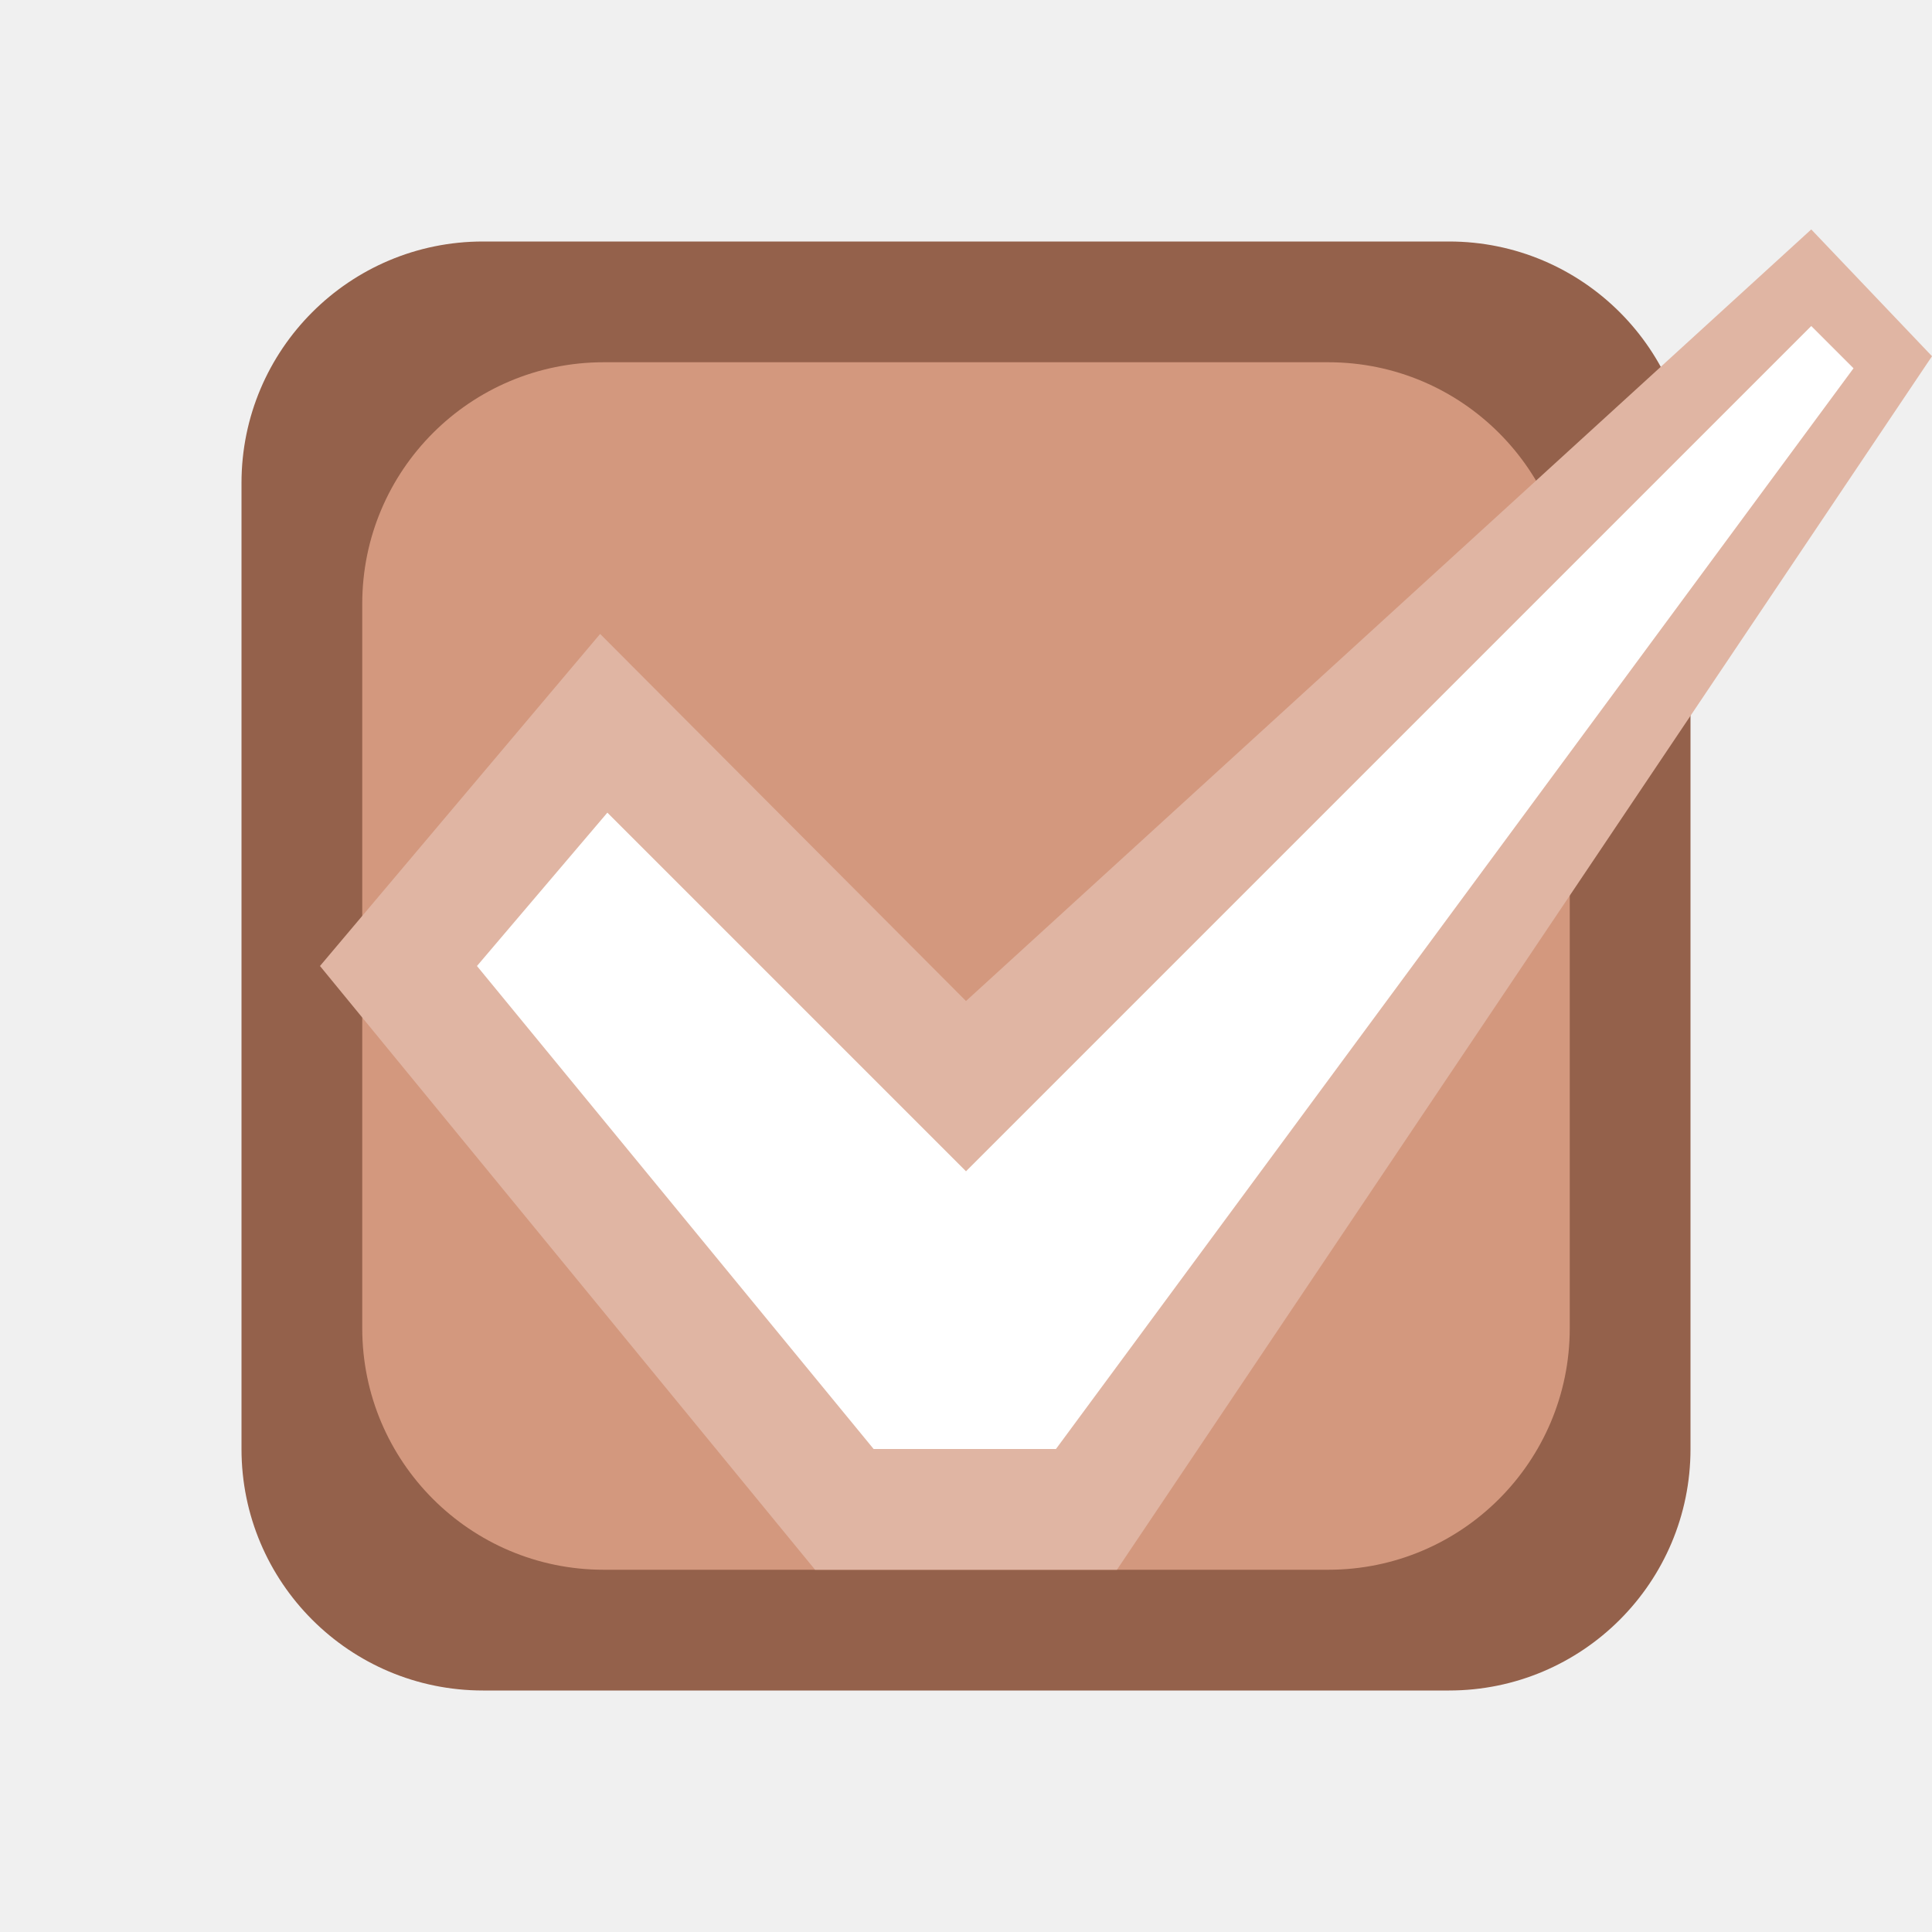
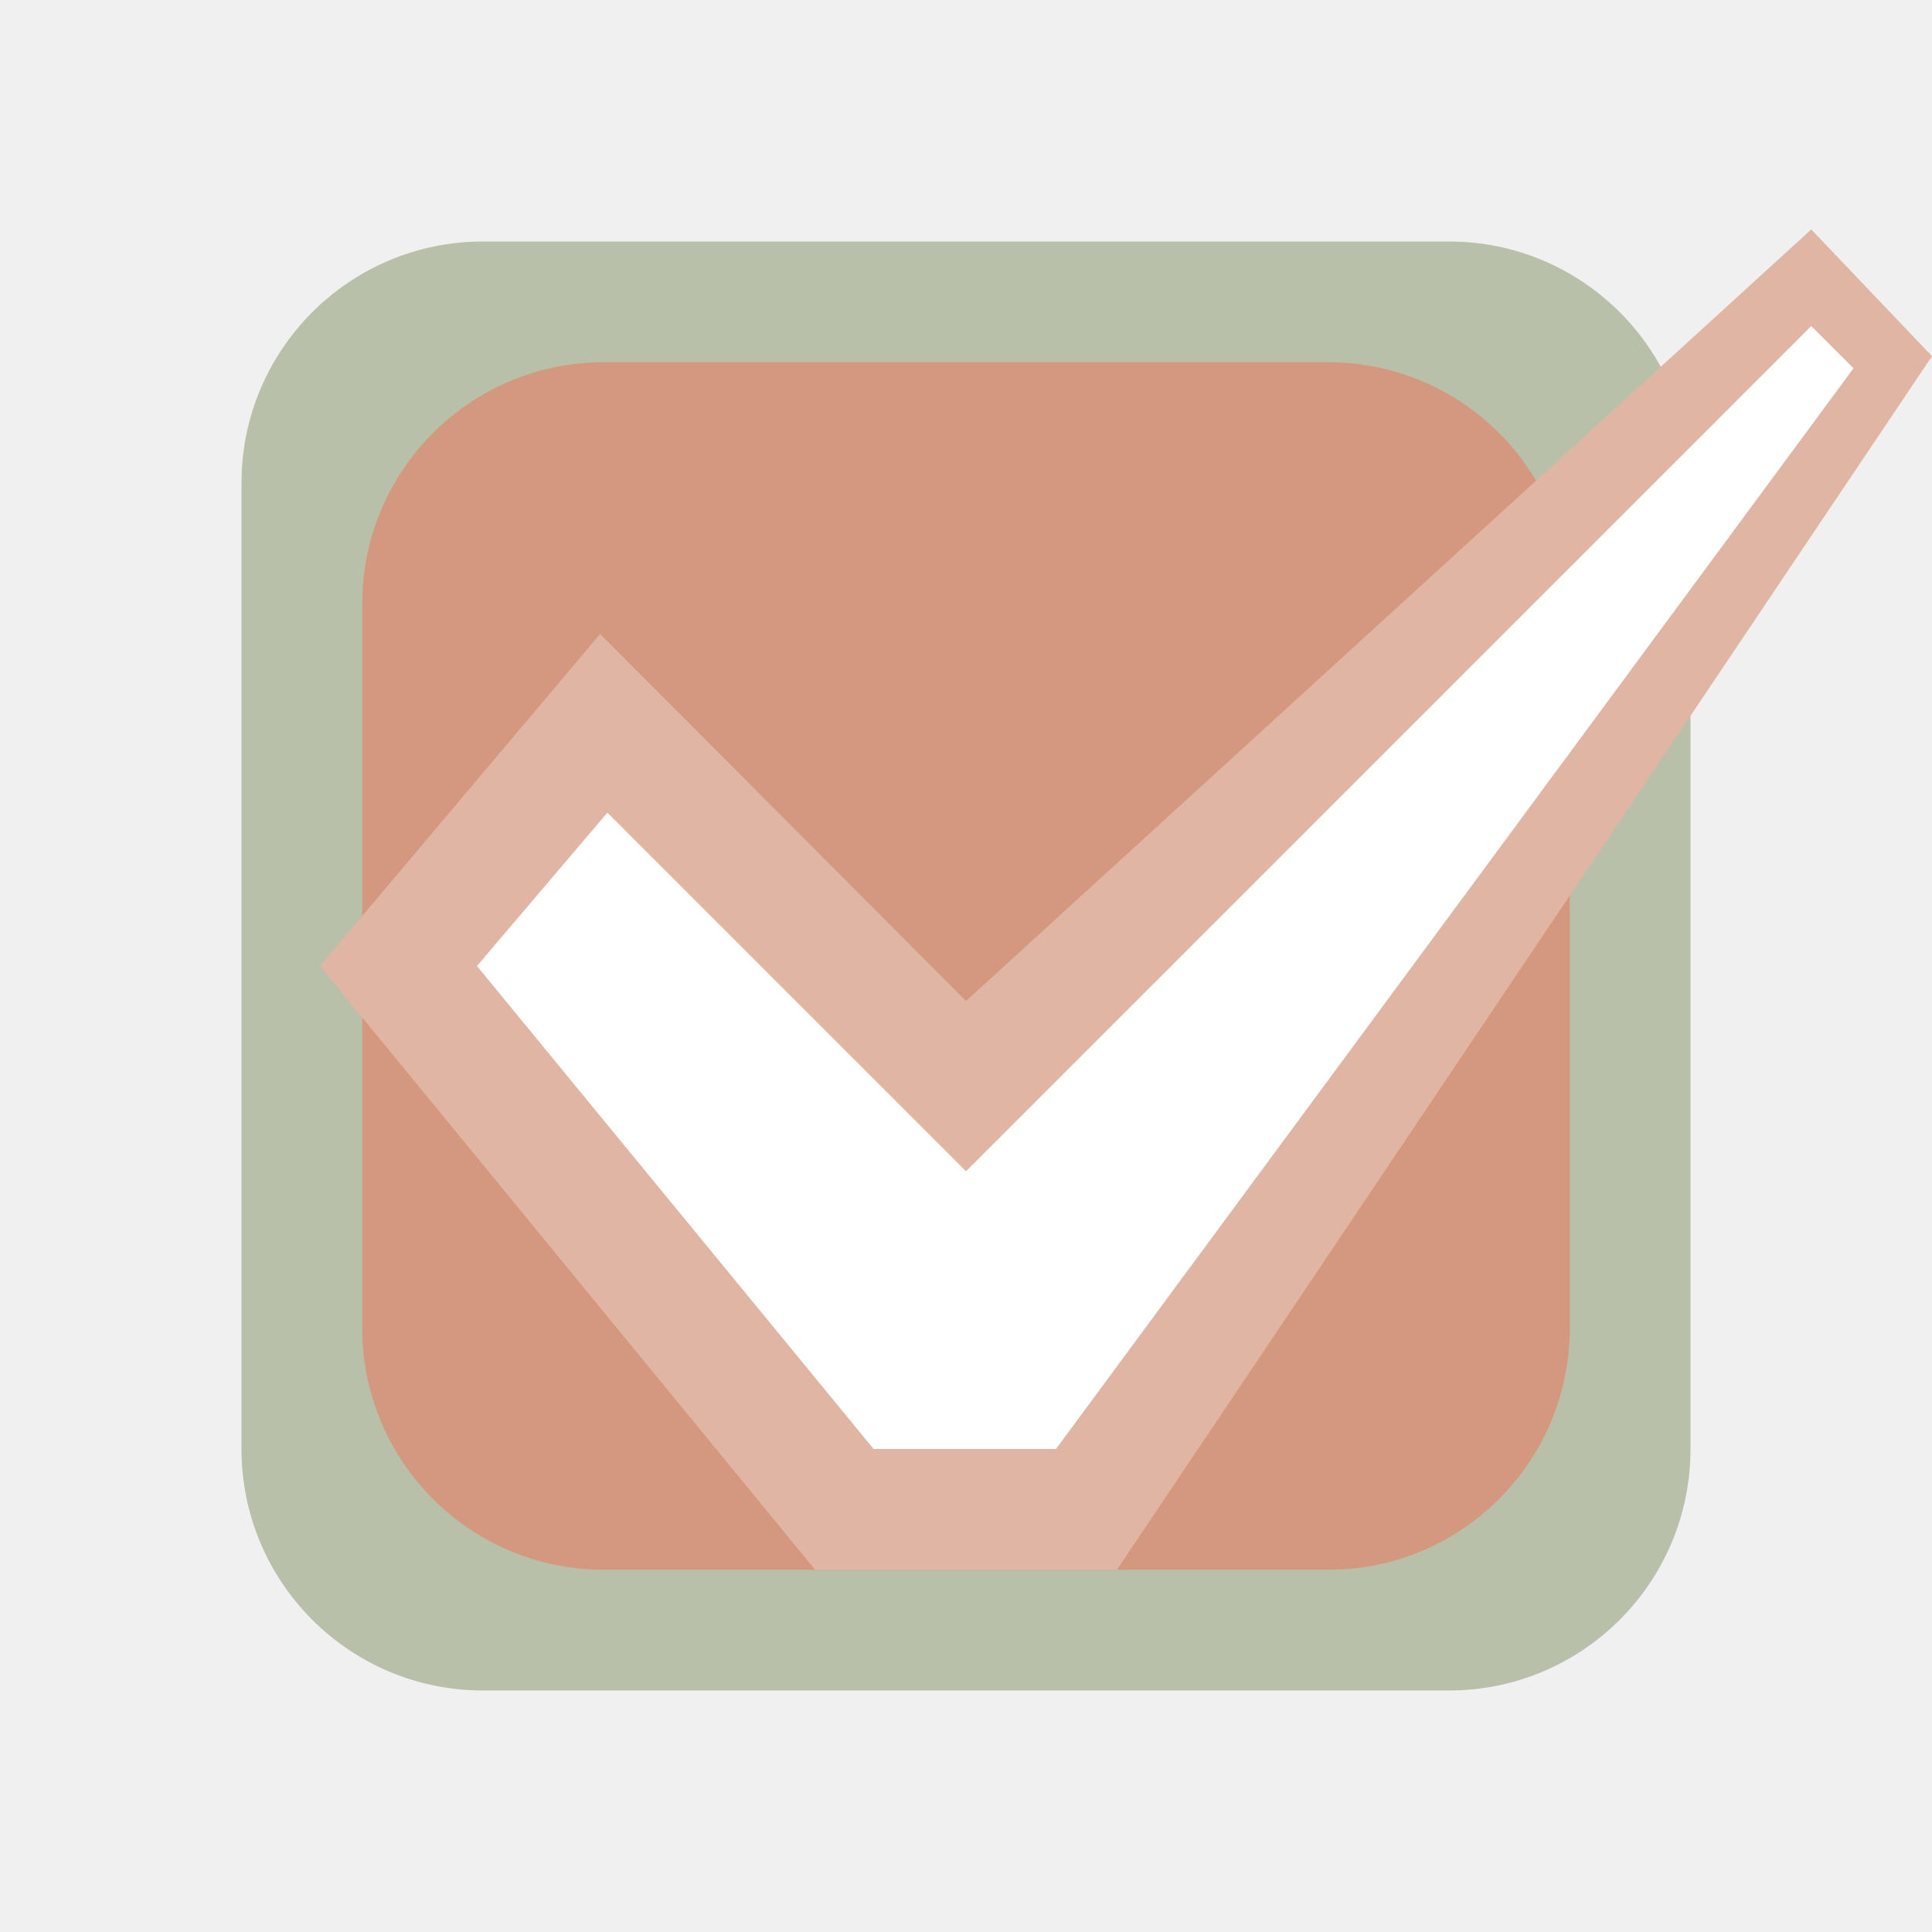
<svg xmlns="http://www.w3.org/2000/svg" version="1.1" viewBox="0 0 16 16">
-   <rect x="2" y="2" width="12" height="12" rx="2" fill="#94614b" />
+   <rect x="2" y="2" width="12" height="12" rx="2" fill="#B9C0A9" class="theme_selected_bg" />
  <rect x="3" y="3" width="10" height="10" rx="2" fill="#d3987e" />
  <path d="M2.65 8 L6.75 13 L9.25 13 L16 2.95 L15 1.9 L8 8.29 L4.97 5.25Z" fill="#e0b5a3" />
-   <path d="M3.95 8 L7.235 12 L8.745 12 L15.35 3.05 L15 2.7 L8 9.7 L5.03 6.73Z" fill="#fff" />
+   <path d="M3.95 8 L7.235 12 L8.745 12 L15.35 3.05 L15 2.7 L8 9.7 L5.03 6.73Z" fill="#FFF" class="theme_base" />
</svg>
